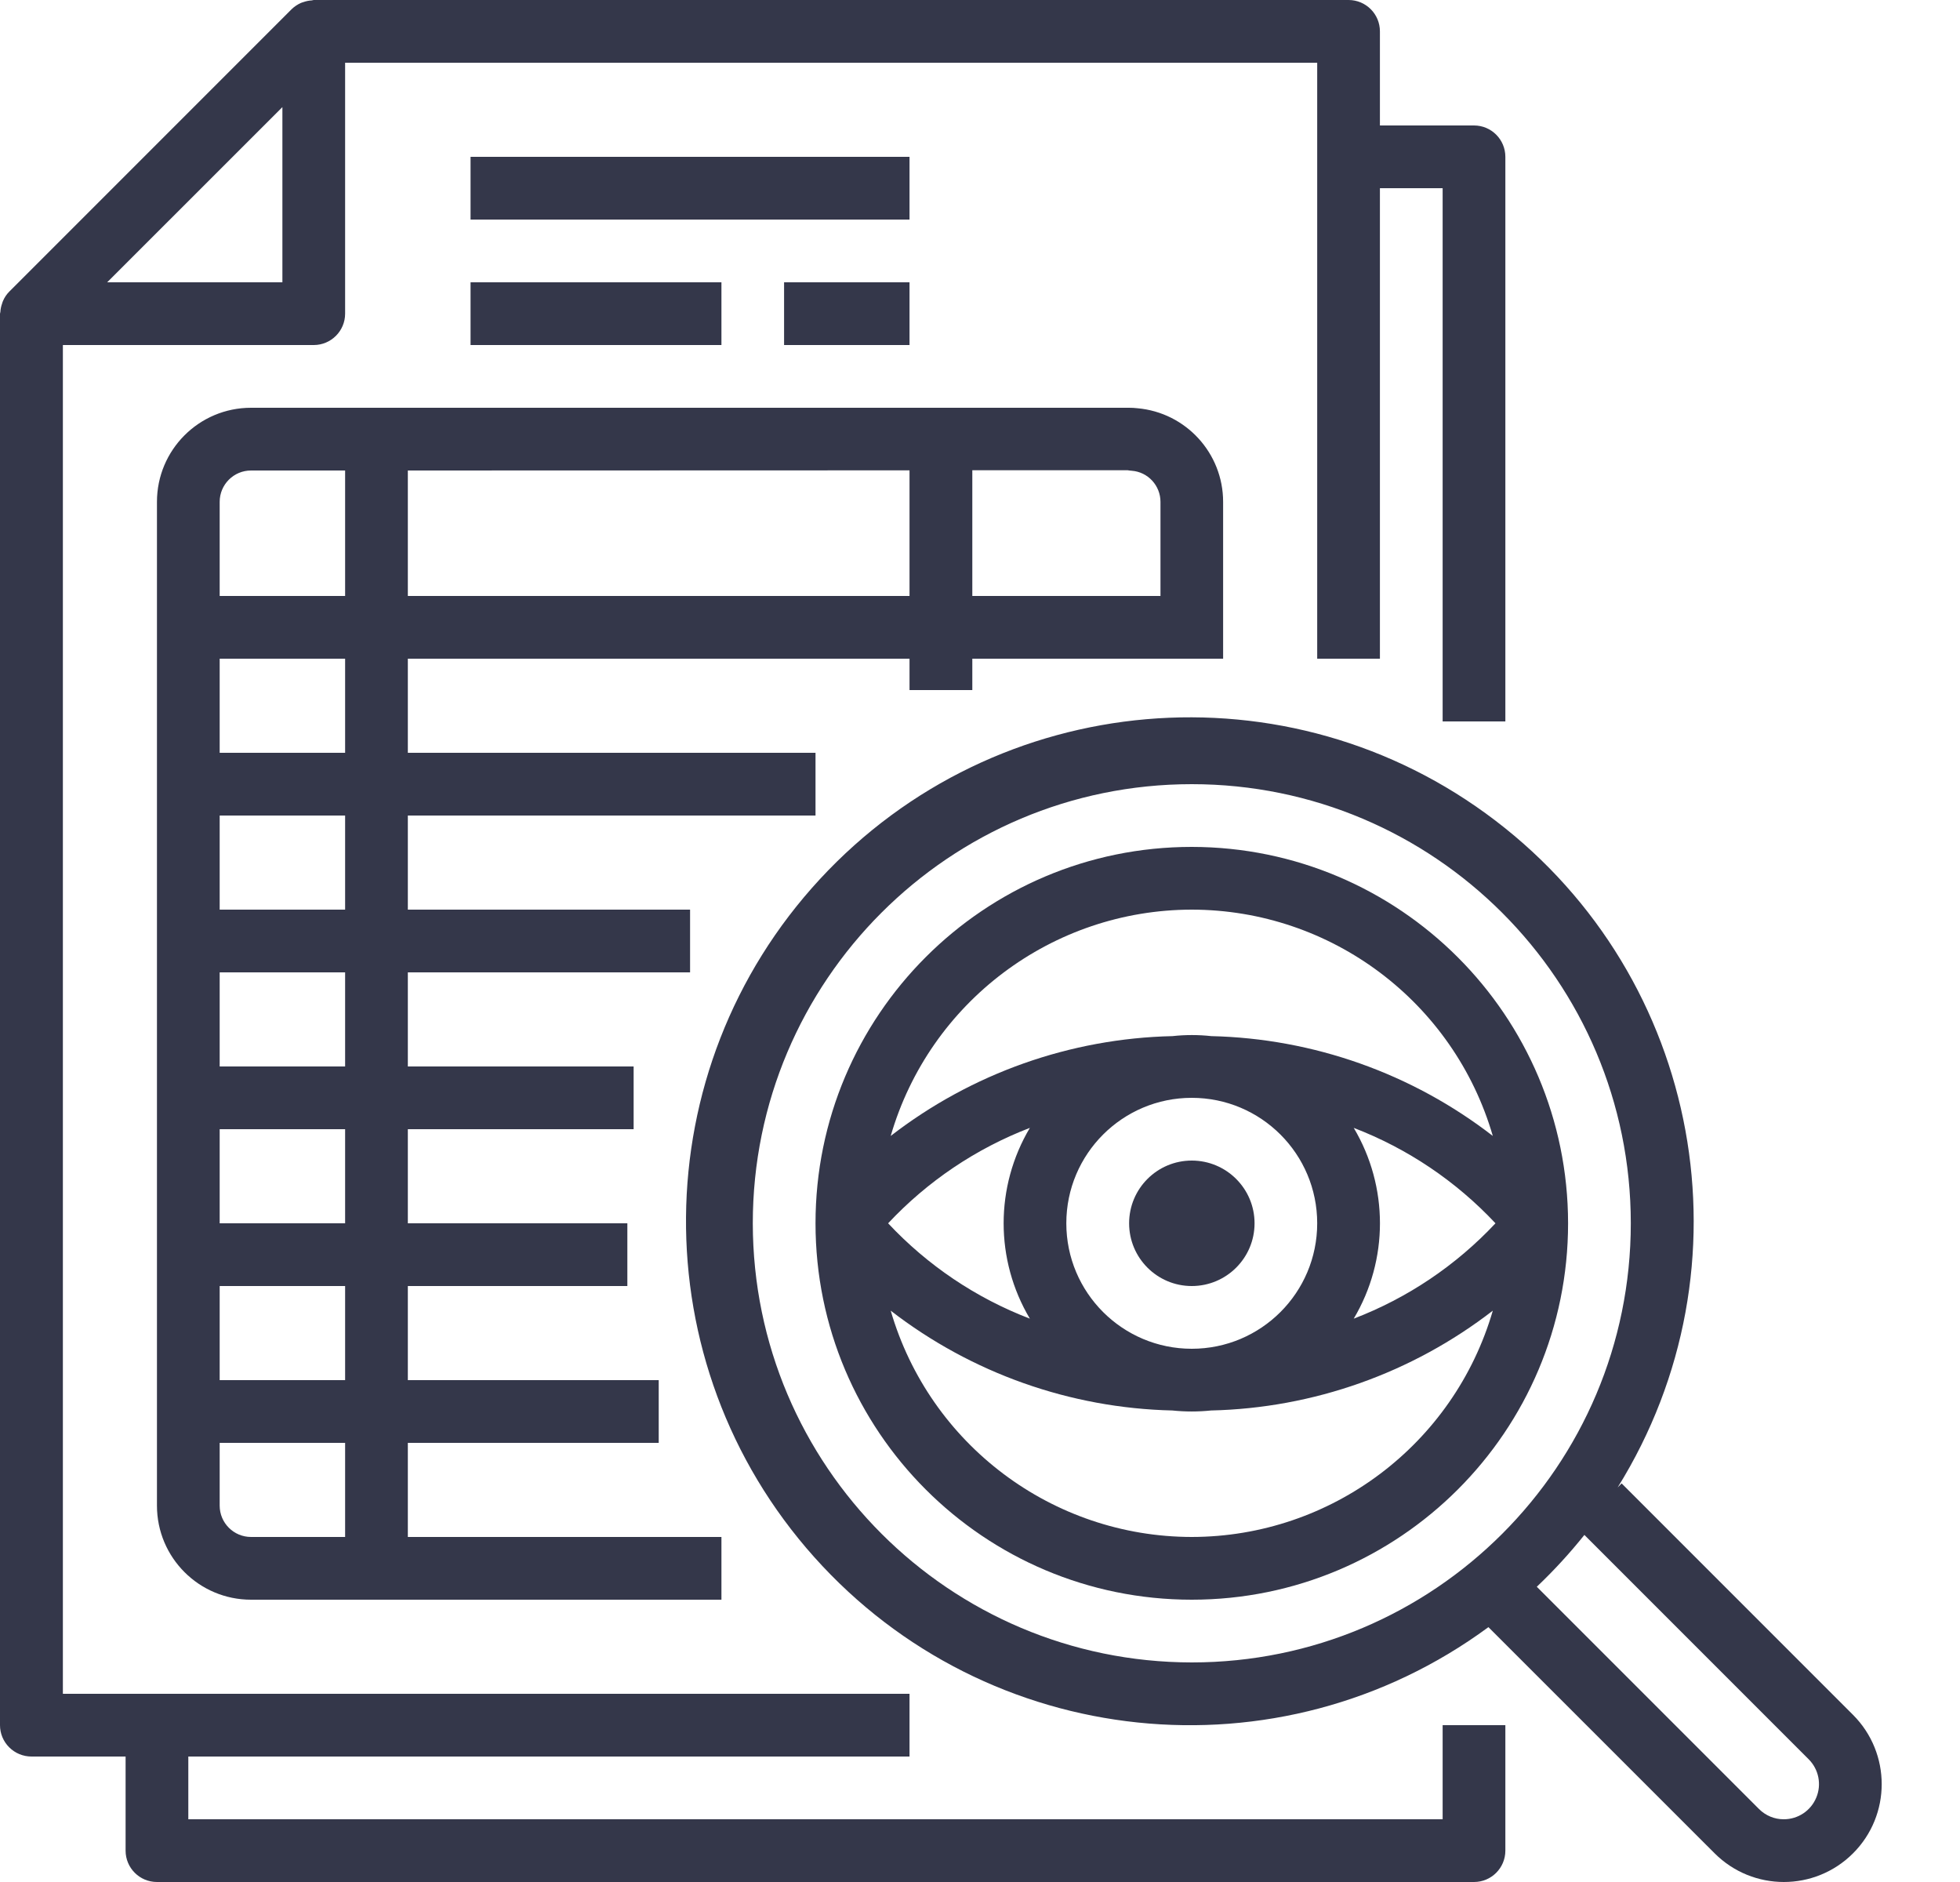
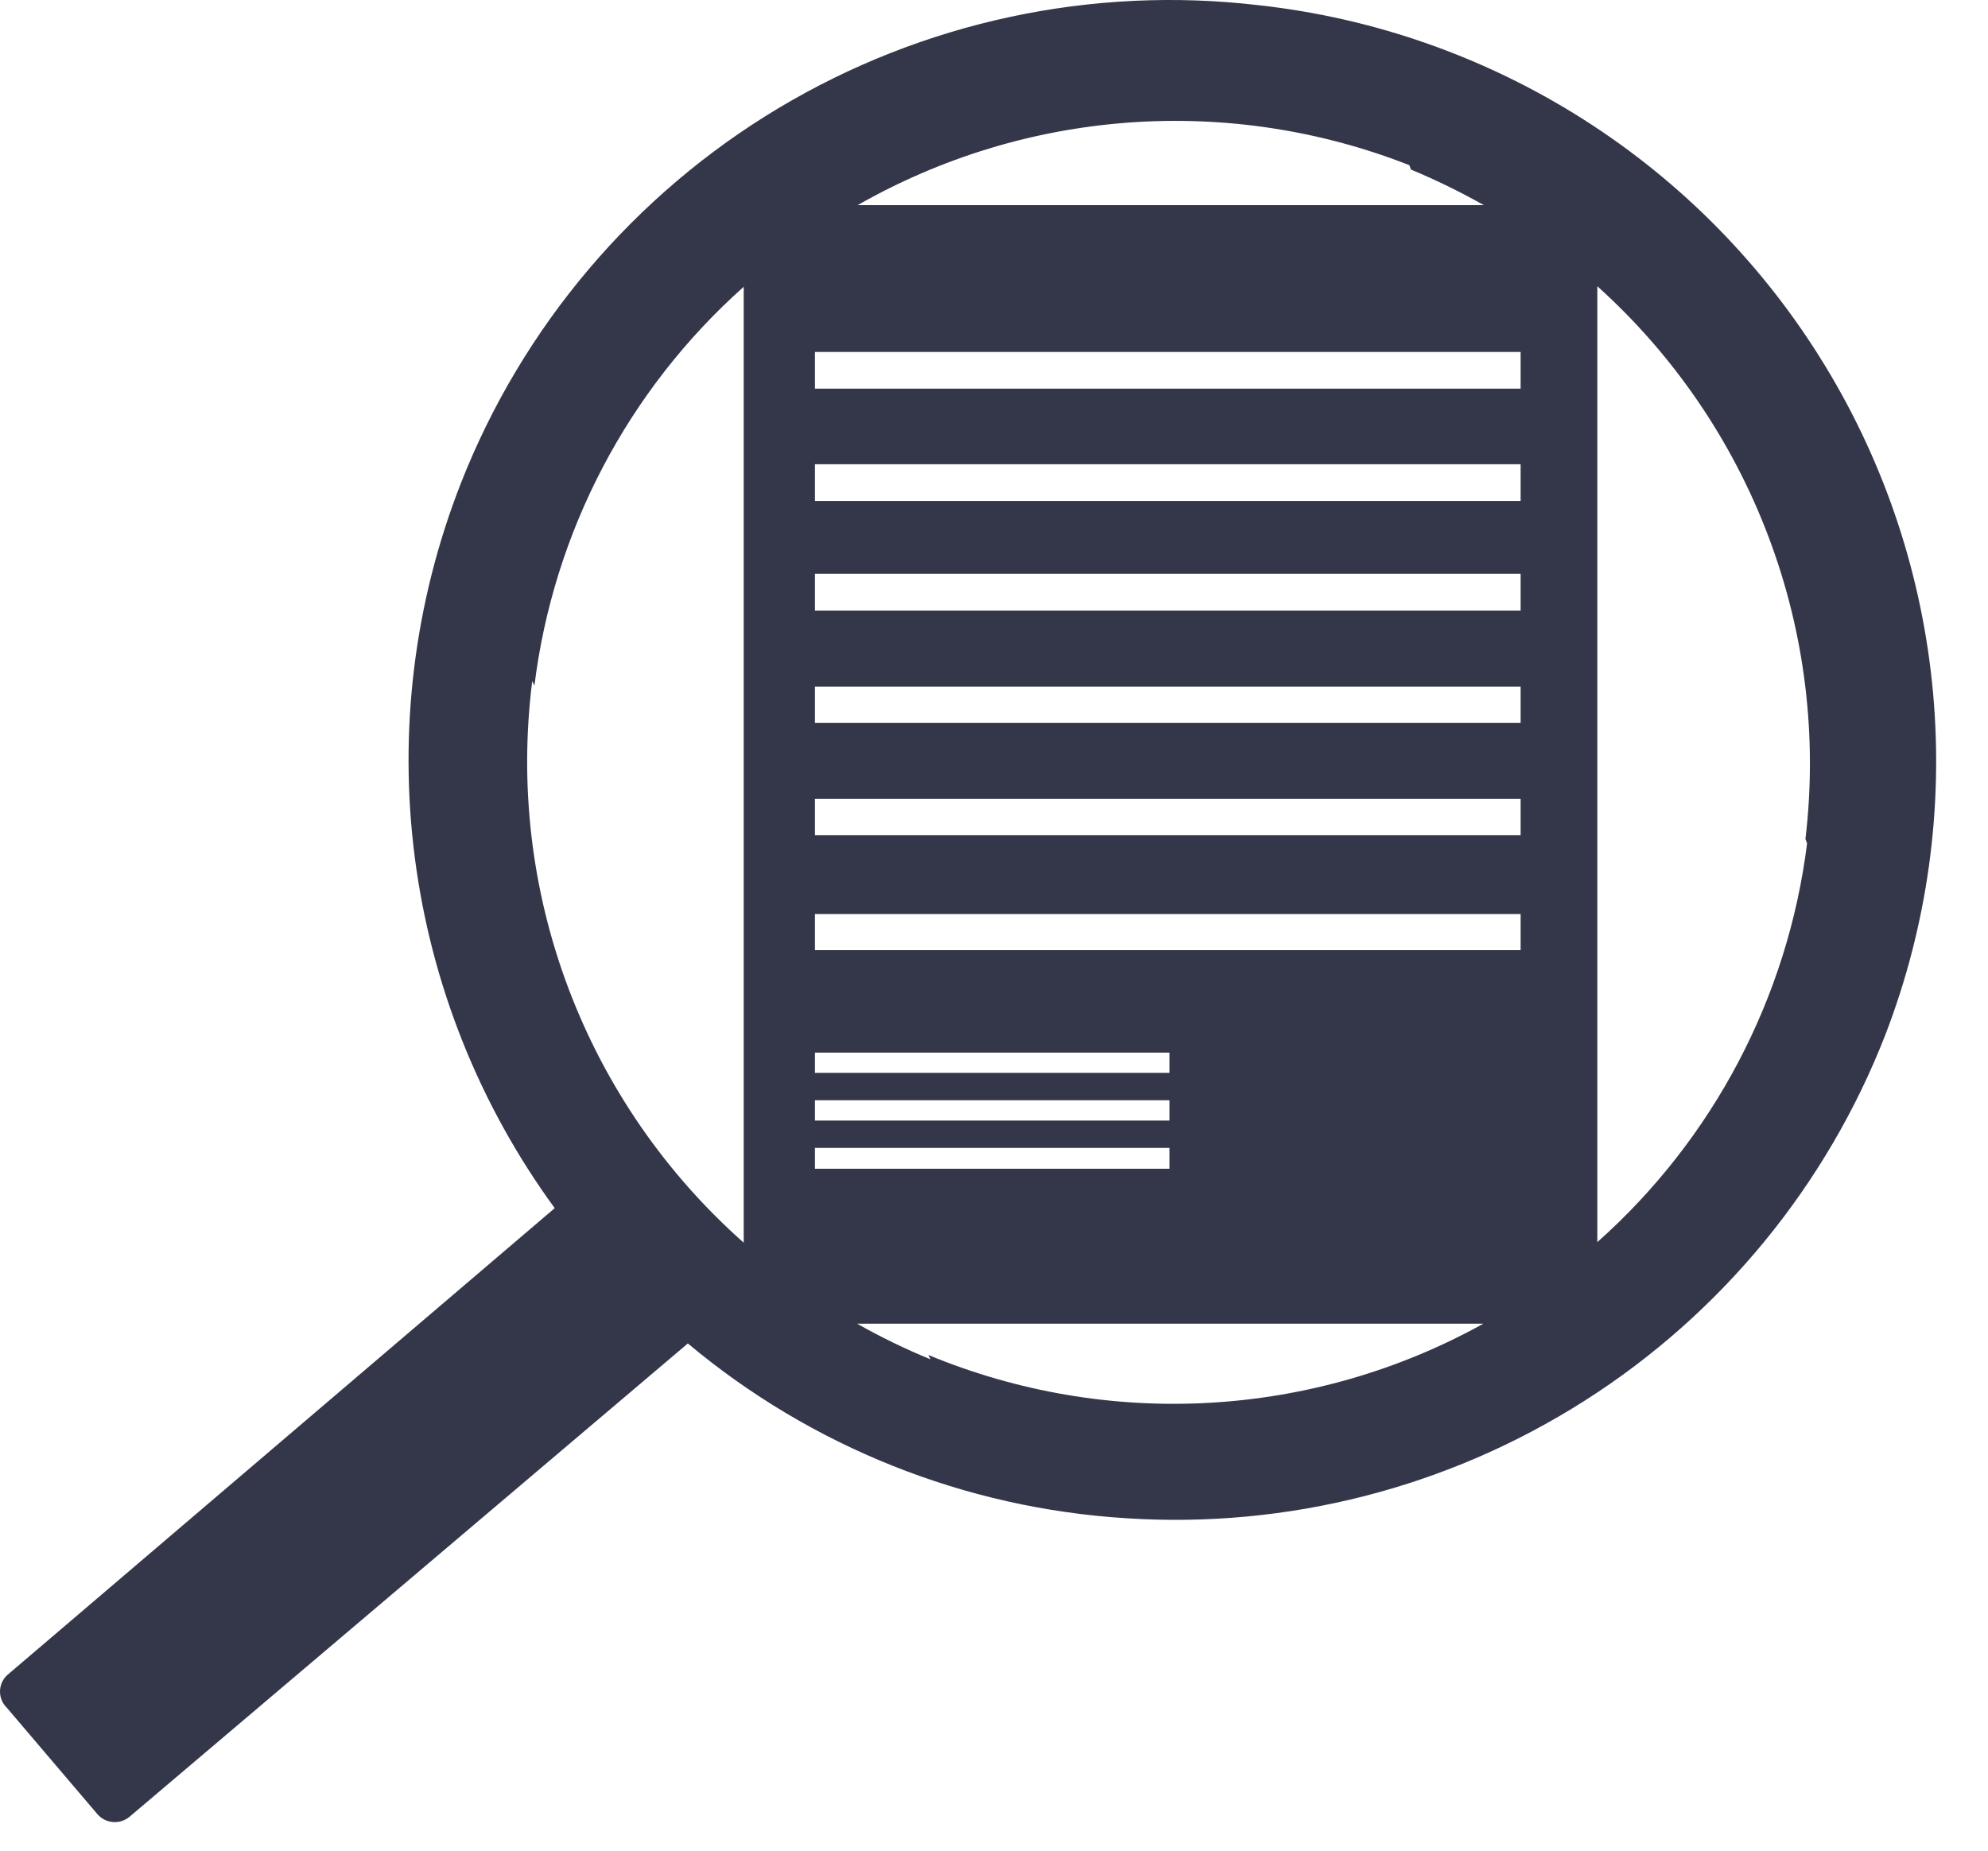
- <svg xmlns="http://www.w3.org/2000/svg" width="25" height="24" viewBox="0 0 25 24" fill="none">
-   <path d="M0.402 22.4H1.602V23.6C1.602 23.821 1.781 24 2.002 24H18.801C19.022 24 19.201 23.821 19.201 23.6V22H18.401V23.2H2.402V22.4H11.601V21.6H0.802V4.4H4.002C4.222 4.4 4.402 4.221 4.402 4V0.8H16.801V8.4H17.601V2.4H18.401V9.2H19.201V2C19.201 1.779 19.022 1.6 18.801 1.6H17.601V0.4C17.601 0.179 17.422 0 17.201 0H4.002C3.994 0 3.986 0.004 3.978 0.005C3.942 0.007 3.906 0.014 3.872 0.026C3.86 0.029 3.848 0.034 3.837 0.038C3.793 0.058 3.753 0.085 3.719 0.118L0.119 3.718C0.085 3.752 0.058 3.792 0.039 3.836C0.033 3.848 0.03 3.861 0.026 3.873C0.014 3.906 0.007 3.941 0.005 3.976C0.005 3.985 0 3.992 0 4.001V22C0 22.106 0.042 22.208 0.118 22.283C0.193 22.358 0.295 22.4 0.402 22.4ZM3.602 1.366V3.6H1.367L3.602 1.366Z" fill="#34374A" />
-   <path d="M12.402 8.8V8.4H15.601V6.4C15.601 5.779 15.126 5.261 14.508 5.206C14.472 5.202 14.437 5.2 14.402 5.2H3.202C2.539 5.2 2.002 5.737 2.002 6.4V19.2C2.002 19.863 2.539 20.4 3.202 20.4H9.202V19.6H5.202V18.4H8.402V17.6H5.202V16.4H8.002V15.6H5.202V14.4H8.082V13.6H5.202V12.4H8.802V11.6H5.202V10.4H10.402V9.6H5.202V8.4H11.601V8.8H12.402ZM14.434 6.003C14.642 6.018 14.802 6.192 14.802 6.4V7.6H12.402V5.997H14.385C14.401 6 14.418 6.002 14.434 6.003ZM3.202 6H4.402V7.6H2.802V6.4C2.802 6.179 2.981 6 3.202 6ZM4.402 19.6H3.202C2.981 19.6 2.802 19.421 2.802 19.2V18.4H4.402V19.6ZM4.402 17.6H2.802V16.4H4.402V17.6ZM4.402 15.6H2.802V14.4H4.402V15.6ZM4.402 13.6H2.802V12.4H4.402V13.6ZM4.402 11.6H2.802V10.4H4.402V11.6ZM4.402 9.6H2.802V8.4H4.402V9.6ZM5.202 7.6V6L11.601 5.998V7.6H5.202Z" fill="#34374A" />
-   <path d="M6.002 3.6H9.202V4.4H6.002V3.6Z" fill="#34374A" />
-   <path d="M10.001 3.6H11.601V4.4H10.001V3.6Z" fill="#34374A" />
-   <path d="M6.002 2H11.601V2.8H6.002V2Z" fill="#34374A" />
-   <path d="M20.684 18.917L20.633 18.969C22.383 16.155 21.708 12.473 19.073 10.464C16.439 8.455 12.709 8.778 10.459 11.21C8.209 13.642 8.177 17.386 10.385 19.856C12.593 22.327 16.317 22.714 18.985 20.75L21.87 23.634C22.358 24.122 23.148 24.122 23.636 23.634C24.123 23.147 24.123 22.357 23.636 21.869L20.684 18.917ZM9.602 15.6C9.602 12.508 12.109 10 15.201 10C18.294 10 20.801 12.508 20.801 15.6C20.801 18.693 18.294 21.2 15.201 21.2C12.11 21.197 9.605 18.692 9.602 15.6ZM22.753 23.2C22.634 23.201 22.52 23.153 22.436 23.069L19.602 20.235C19.819 20.029 20.022 19.808 20.209 19.574L23.07 22.435C23.198 22.563 23.237 22.756 23.167 22.923C23.098 23.091 22.934 23.2 22.753 23.2Z" fill="#34374A" />
-   <path d="M15.201 10.8C12.55 10.8 10.402 12.949 10.402 15.6C10.402 18.251 12.55 20.4 15.201 20.4C17.852 20.4 20.001 18.251 20.001 15.6C19.999 12.95 17.851 10.803 15.201 10.8ZM13.601 15.6C13.601 14.716 14.318 14 15.201 14C16.085 14 16.801 14.716 16.801 15.6C16.801 16.484 16.085 17.2 15.201 17.2C14.318 17.2 13.601 16.484 13.601 15.6ZM13.136 16.816C12.449 16.553 11.831 16.137 11.328 15.6C11.831 15.063 12.449 14.647 13.136 14.383C12.69 15.133 12.69 16.067 13.136 16.816ZM17.267 14.383C17.954 14.647 18.572 15.063 19.075 15.6C18.572 16.137 17.954 16.553 17.267 16.816C17.713 16.067 17.713 15.133 17.267 14.383ZM15.201 11.6C16.98 11.602 18.544 12.777 19.041 14.486C18.011 13.689 16.752 13.243 15.45 13.213C15.286 13.195 15.12 13.195 14.955 13.213C13.652 13.242 12.393 13.688 11.361 14.486C11.858 12.777 13.423 11.602 15.201 11.6ZM15.201 19.6C13.423 19.598 11.858 18.422 11.361 16.714C12.392 17.511 13.65 17.957 14.953 17.987C15.117 18.004 15.283 18.004 15.448 17.987C16.751 17.957 18.01 17.511 19.041 16.714C18.544 18.422 16.98 19.598 15.201 19.6Z" fill="#34374A" />
-   <path d="M16.002 15.6C16.002 16.042 15.643 16.4 15.201 16.4C14.76 16.4 14.402 16.042 14.402 15.6C14.402 15.158 14.76 14.8 15.201 14.8C15.643 14.8 16.002 15.158 16.002 15.6Z" fill="#34374A" />
+ <svg xmlns="http://www.w3.org/2000/svg" width="29" height="27" viewBox="0 0 29 27" fill="none">
+   <path d="M18.361 0.076C15.925 -0.211 13.461 0.318 11.356 1.578C9.251 2.839 7.623 4.761 6.725 7.045C6.044 8.781 5.812 10.661 6.051 12.511C6.29 14.361 6.992 16.12 8.092 17.626L0.1 24.443C0.068 24.474 0.043 24.511 0.026 24.551C0.009 24.591 0 24.635 0 24.679C0 24.723 0.009 24.767 0.026 24.807C0.043 24.848 0.068 24.884 0.1 24.915L1.419 26.465C1.476 26.533 1.558 26.575 1.646 26.582C1.735 26.59 1.822 26.562 1.89 26.505L10.034 19.6C11.838 21.111 14.079 22.004 16.428 22.15C18.784 22.304 21.129 21.702 23.12 20.433C25.112 19.165 26.648 17.294 27.504 15.093C28.114 13.508 28.351 11.804 28.199 10.113C28.046 8.421 27.508 6.787 26.624 5.337C25.741 3.886 24.537 2.658 23.105 1.746C21.672 0.834 20.049 0.262 18.361 0.076ZM11.888 10.545V10.018H22.182V10.545H11.888ZM22.182 11.656V12.184H11.888V11.656H22.182ZM11.888 8.907V8.372H22.182V8.907H11.888ZM11.888 7.309V6.773H22.182V7.309H11.888ZM11.888 16.747H17.059V17.051H11.888V16.747ZM11.888 16.348V16.052H17.059V16.348H11.888ZM11.888 15.652V15.357H17.059V15.652H11.888ZM11.888 13.862V13.335H22.182V13.862H11.888ZM22.182 5.67H11.888V5.135H22.182V5.67ZM20.583 2.474C20.948 2.626 21.302 2.799 21.646 2.993H12.511C13.724 2.301 15.076 1.889 16.469 1.788C17.862 1.687 19.259 1.899 20.559 2.41L20.583 2.474ZM7.796 10.002C8.075 7.757 9.16 5.689 10.849 4.184V18.13C9.707 17.119 8.829 15.844 8.291 14.416C7.753 12.989 7.573 11.451 7.764 9.938L7.796 10.002ZM13.574 19.832C13.207 19.681 12.849 19.508 12.504 19.312H21.638C20.41 19.993 19.044 20.387 17.642 20.466C16.241 20.545 14.839 20.306 13.542 19.768L13.574 19.832ZM26.361 12.304C26.08 14.55 24.992 16.617 23.301 18.122V4.176C24.415 5.179 25.273 6.435 25.801 7.838C26.33 9.241 26.514 10.751 26.337 12.24L26.361 12.304Z" fill="#34374A" />
</svg>
